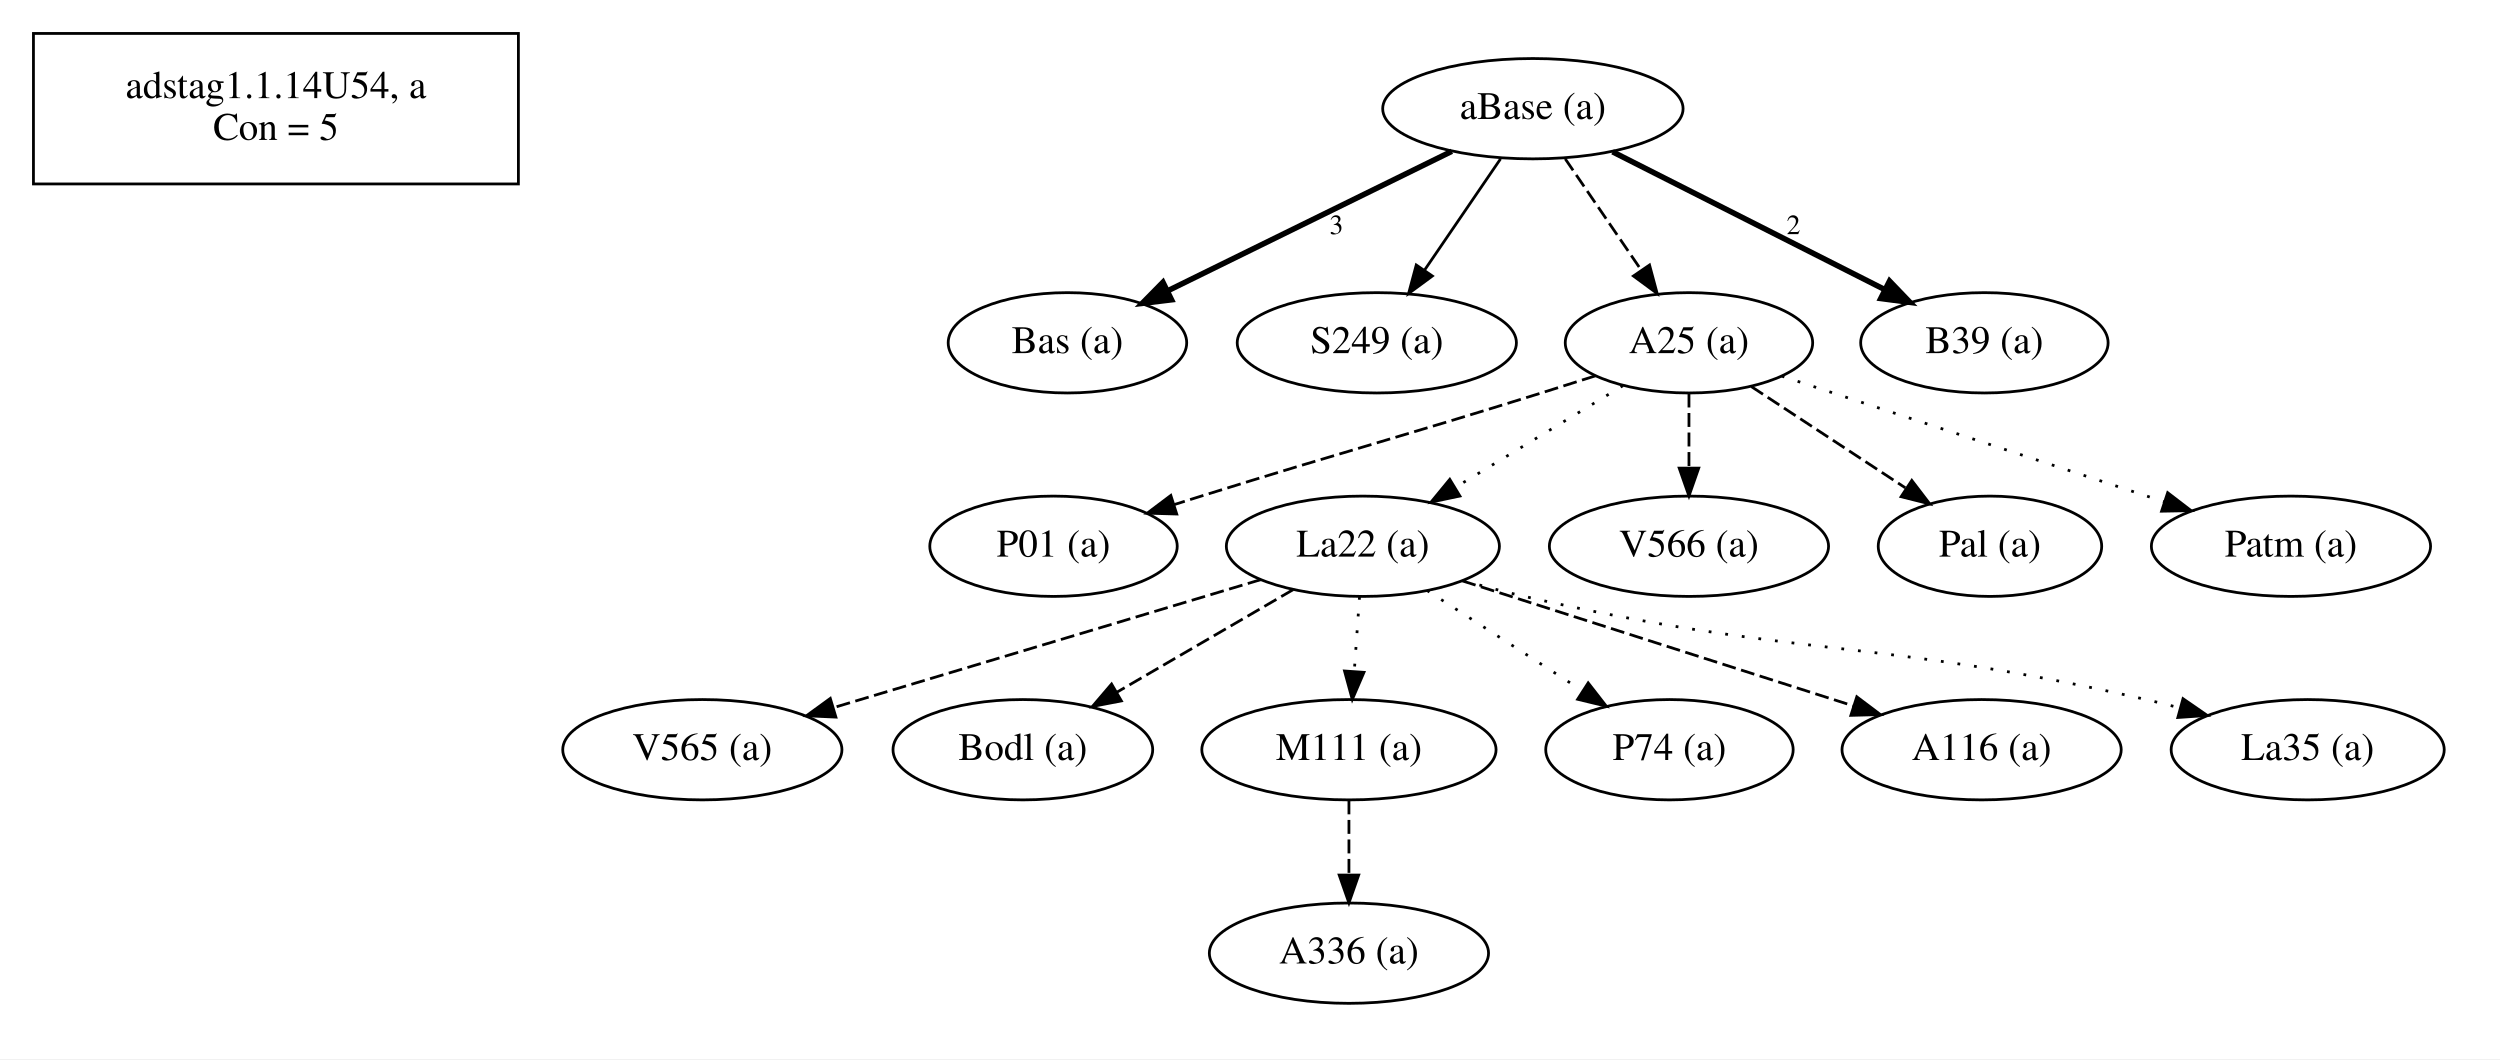
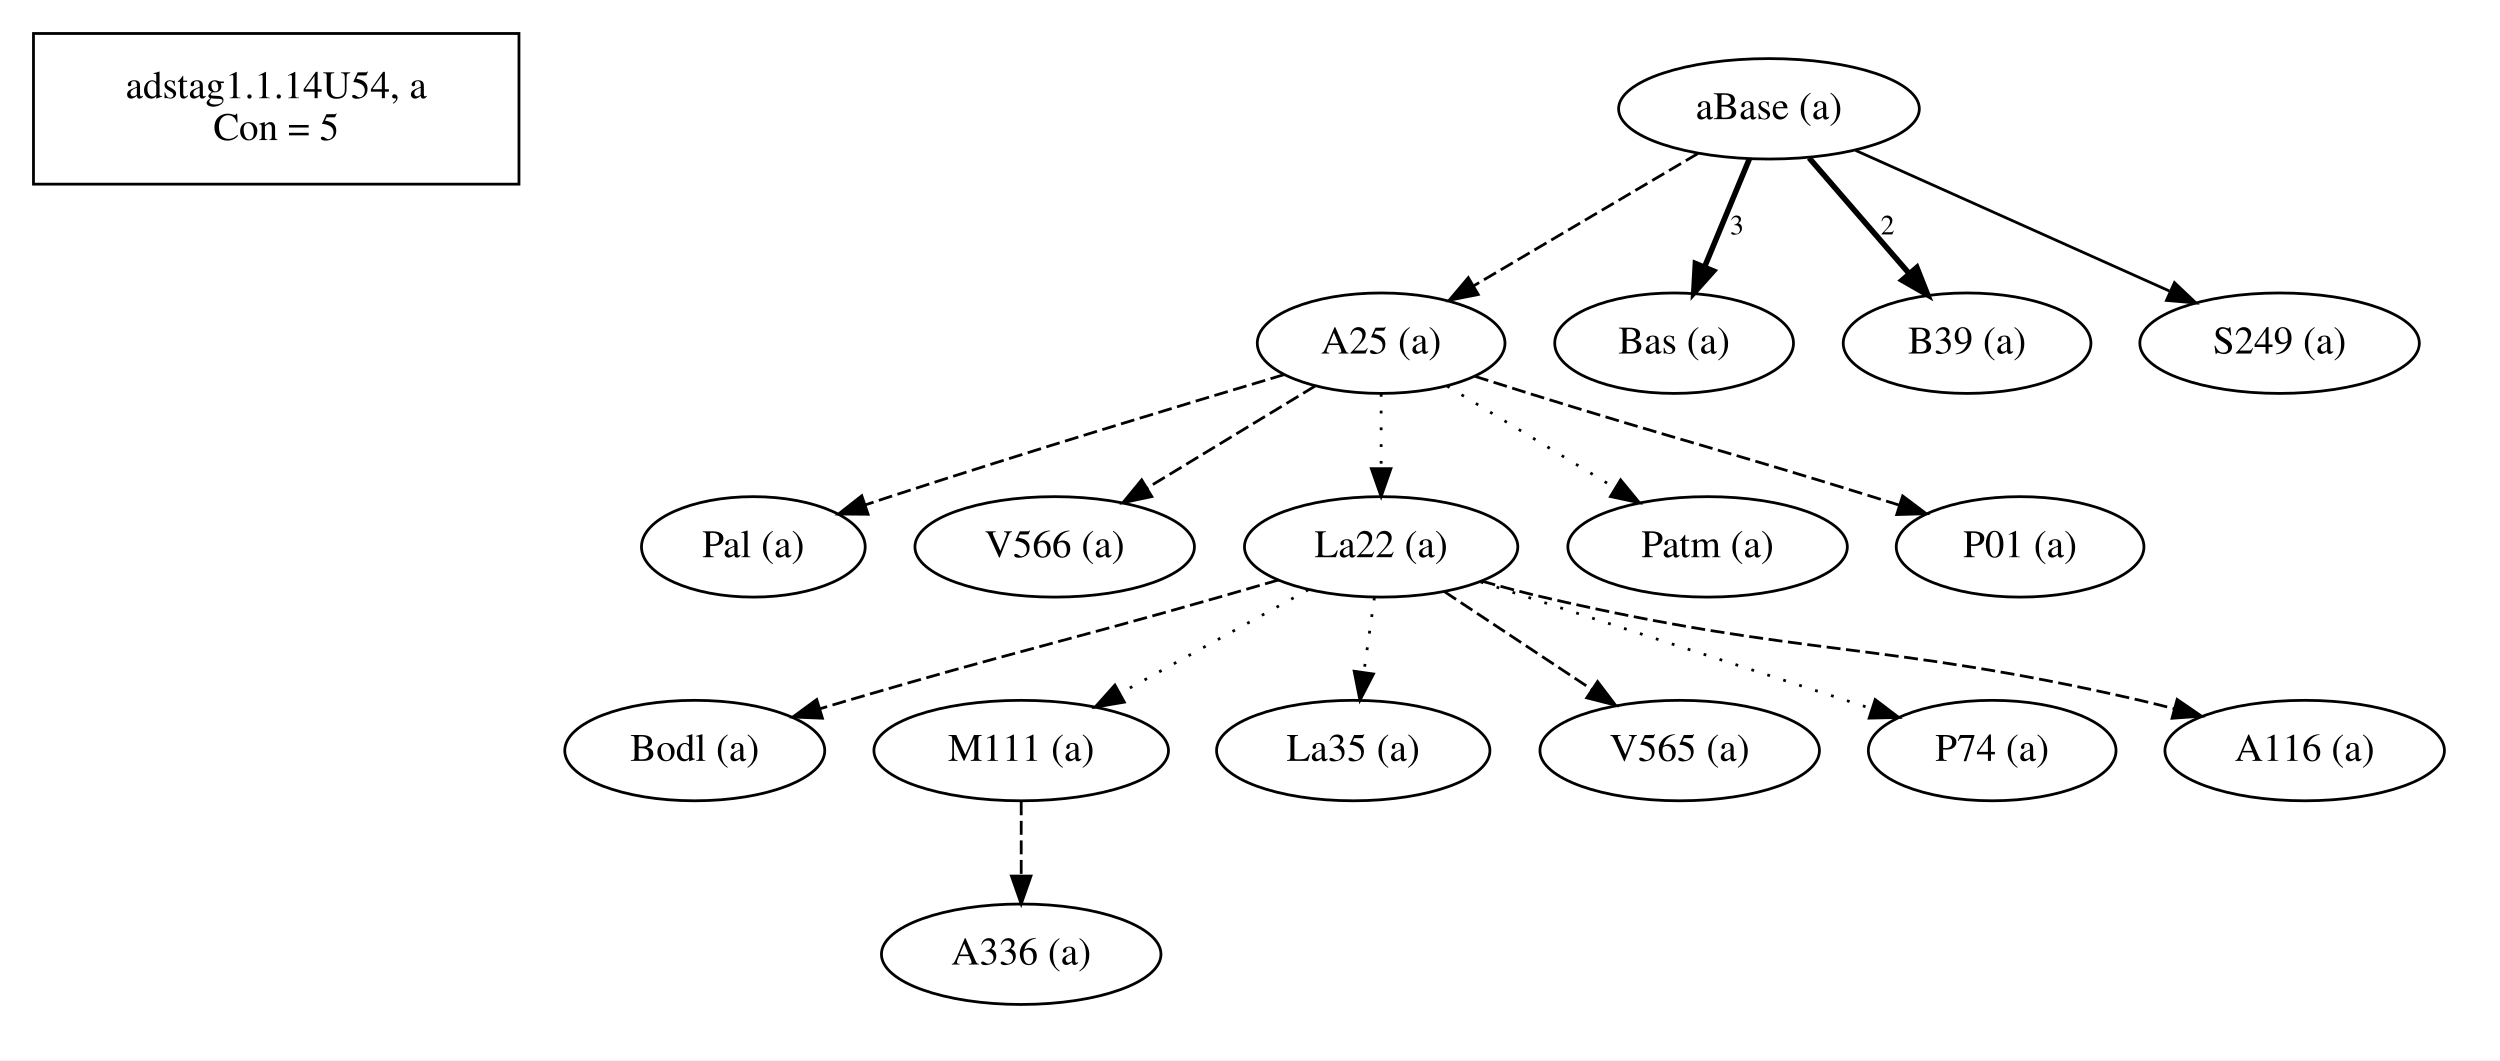
- <svg xmlns="http://www.w3.org/2000/svg" width="897pt" height="380pt" viewBox="0.00 0.00 897.00 380.00">
+ <svg xmlns="http://www.w3.org/2000/svg" width="896pt" height="380pt" viewBox="0.00 0.00 896.00 380.00">
  <g id="graph0" class="graph" transform="scale(1 1) rotate(0) translate(4 376)">
-     <polygon fill="white" stroke="transparent" points="-4,4 -4,-376 893,-376 893,4 -4,4" />
+     <polygon fill="white" stroke="transparent" points="-4,4 -4,-376 892,-376 892,4 -4,4" />
    <g id="clust1" class="cluster">
      <polygon fill="none" stroke="black" points="8,-310 8,-364 182,-364 182,-310 8,-310" />
    </g>
    <g id="clust2" class="cluster">
</g>
    <g id="node1" class="node">
      <text text-anchor="middle" x="95" y="-340.8" font-family="Times,serif" font-size="14.00">adstag1.1.14U54, a</text>
      <text text-anchor="middle" x="95" y="-325.8" font-family="Times,serif" font-size="14.00">Con = 5</text>
    </g>
    <g id="node2" class="node">
-       <ellipse fill="none" stroke="black" cx="248" cy="-107" rx="50.09" ry="18" />
-       <text text-anchor="middle" x="248" y="-103.3" font-family="Times,serif" font-size="14.00">V565 (a)</text>
+       <ellipse fill="none" stroke="black" cx="491" cy="-253" rx="44.39" ry="18" />
+       <text text-anchor="middle" x="491" y="-249.3" font-family="Times,serif" font-size="14.00">A25 (a)</text>
+     </g>
+     <g id="node7" class="node">
+       <ellipse fill="none" stroke="black" cx="266" cy="-180" rx="40.09" ry="18" />
+       <text text-anchor="middle" x="266" y="-176.3" font-family="Times,serif" font-size="14.00">Pal (a)</text>
+     </g>
+     <g id="edge5" class="edge">
+       <path fill="none" stroke="black" stroke-dasharray="5,2" d="M456.15,-241.71C420.56,-231.11 363.76,-213.93 315,-198 312.1,-197.05 309.11,-196.06 306.1,-195.04" />
+       <polygon fill="black" stroke="black" points="307.12,-191.69 296.52,-191.78 304.86,-198.32 307.12,-191.69" />
+     </g>
+     <g id="node8" class="node">
+       <ellipse fill="none" stroke="black" cx="374" cy="-180" rx="50.09" ry="18" />
+       <text text-anchor="middle" x="374" y="-176.3" font-family="Times,serif" font-size="14.00">V566 (a)</text>
+     </g>
+     <g id="edge6" class="edge">
+       <path fill="none" stroke="black" stroke-dasharray="5,2" d="M467.32,-237.63C450.03,-227.14 426.35,-212.77 407.18,-201.13" />
+       <polygon fill="black" stroke="black" points="408.81,-198.03 398.45,-195.84 405.18,-204.02 408.81,-198.03" />
+     </g>
+     <g id="node11" class="node">
+       <ellipse fill="none" stroke="black" cx="491" cy="-180" rx="48.99" ry="18" />
+       <text text-anchor="middle" x="491" y="-176.3" font-family="Times,serif" font-size="14.00">La22 (a)</text>
+     </g>
+     <g id="edge9" class="edge">
+       <path fill="none" stroke="black" stroke-dasharray="1,5" d="M491,-234.81C491,-226.79 491,-217.05 491,-208.07" />
+       <polygon fill="black" stroke="black" points="494.5,-208.03 491,-198.03 487.5,-208.03 494.5,-208.03" />
+     </g>
+     <g id="node15" class="node">
+       <ellipse fill="none" stroke="black" cx="608" cy="-180" rx="50.09" ry="18" />
+       <text text-anchor="middle" x="608" y="-176.3" font-family="Times,serif" font-size="14.00">Patm (a)</text>
+     </g>
+     <g id="edge13" class="edge">
+       <path fill="none" stroke="black" stroke-dasharray="1,5" d="M514.68,-237.63C531.97,-227.14 555.65,-212.77 574.82,-201.13" />
+       <polygon fill="black" stroke="black" points="576.82,-204.02 583.55,-195.84 573.19,-198.03 576.82,-204.02" />
+     </g>
+     <g id="node16" class="node">
+       <ellipse fill="none" stroke="black" cx="720" cy="-180" rx="44.39" ry="18" />
+       <text text-anchor="middle" x="720" y="-176.3" font-family="Times,serif" font-size="14.00">P01 (a)</text>
+     </g>
+     <g id="edge14" class="edge">
+       <path fill="none" stroke="black" stroke-dasharray="5,2" d="M524.62,-241.12C531.04,-239.06 537.73,-236.95 544,-235 598.51,-218.06 612.49,-214.94 667,-198 670.14,-197.03 673.38,-196.01 676.63,-194.98" />
+       <polygon fill="black" stroke="black" points="677.91,-198.25 686.38,-191.88 675.79,-191.58 677.91,-198.25" />
    </g>
    <g id="node3" class="node">
-       <ellipse fill="none" stroke="black" cx="379" cy="-253" rx="42.79" ry="18" />
-       <text text-anchor="middle" x="379" y="-249.3" font-family="Times,serif" font-size="14.00">Bas (a)</text>
+       <ellipse fill="none" stroke="black" cx="362" cy="-34" rx="50.09" ry="18" />
+       <text text-anchor="middle" x="362" y="-30.3" font-family="Times,serif" font-size="14.00">A336 (a)</text>
    </g>
    <g id="node4" class="node">
-       <ellipse fill="none" stroke="black" cx="546" cy="-337" rx="53.89" ry="18" />
-       <text text-anchor="middle" x="546" y="-333.3" font-family="Times,serif" font-size="14.00">aBase (a)</text>
+       <ellipse fill="none" stroke="black" cx="596" cy="-253" rx="42.79" ry="18" />
+       <text text-anchor="middle" x="596" y="-249.3" font-family="Times,serif" font-size="14.00">Bas (a)</text>
+     </g>
+     <g id="node5" class="node">
+       <ellipse fill="none" stroke="black" cx="630" cy="-337" rx="53.89" ry="18" />
+       <text text-anchor="middle" x="630" y="-333.3" font-family="Times,serif" font-size="14.00">aBase (a)</text>
+     </g>
+     <g id="edge1" class="edge">
+       <path fill="none" stroke="black" stroke-dasharray="5,2" d="M604.51,-320.96C581.89,-307.62 548.71,-288.05 524.06,-273.5" />
+       <polygon fill="black" stroke="black" points="525.79,-270.46 515.4,-268.39 522.24,-276.49 525.79,-270.46" />
+     </g>
+     <g id="edge3" class="edge">
+       <path fill="none" stroke="black" stroke-width="2" d="M622.96,-319.01C618.35,-307.9 612.24,-293.17 607,-280.54" />
+       <polygon fill="black" stroke="black" stroke-width="2" points="610.1,-278.87 603.04,-270.97 603.63,-281.55 610.1,-278.87" />
+       <text text-anchor="middle" x="618.5" y="-292" font-family="Times,serif" font-size="10.00">3</text>
+     </g>
+     <g id="node13" class="node">
+       <ellipse fill="none" stroke="black" cx="701" cy="-253" rx="44.39" ry="18" />
+       <text text-anchor="middle" x="701" y="-249.3" font-family="Times,serif" font-size="14.00">B39 (a)</text>
+     </g>
+     <g id="edge11" class="edge">
+       <path fill="none" stroke="black" stroke-width="2" d="M644.37,-319.41C654.64,-307.55 668.61,-291.41 680.11,-278.12" />
+       <polygon fill="black" stroke="black" stroke-width="2" points="683,-280.14 686.9,-270.29 677.7,-275.56 683,-280.14" />
+       <text text-anchor="middle" x="672.5" y="-292" font-family="Times,serif" font-size="10.00">2</text>
+     </g>
+     <g id="node14" class="node">
+       <ellipse fill="none" stroke="black" cx="813" cy="-253" rx="50.09" ry="18" />
+       <text text-anchor="middle" x="813" y="-249.3" font-family="Times,serif" font-size="14.00">S249 (a)</text>
+     </g>
+     <g id="edge12" class="edge">
+       <path fill="none" stroke="black" d="M661.04,-322.09C692.04,-308.2 739.8,-286.8 773.49,-271.71" />
+       <polygon fill="black" stroke="black" points="775.33,-274.72 783.02,-267.43 772.46,-268.33 775.33,-274.72" />
+     </g>
+     <g id="node6" class="node">
+       <ellipse fill="none" stroke="black" cx="245" cy="-107" rx="46.59" ry="18" />
+       <text text-anchor="middle" x="245" y="-103.3" font-family="Times,serif" font-size="14.00">Bodl (a)</text>
+     </g>
+     <g id="node9" class="node">
+       <ellipse fill="none" stroke="black" cx="362" cy="-107" rx="52.79" ry="18" />
+       <text text-anchor="middle" x="362" y="-103.3" font-family="Times,serif" font-size="14.00">M111 (a)</text>
    </g>
    <g id="edge2" class="edge">
-       <path fill="none" stroke="black" stroke-width="2" d="M516.91,-321.72C488.54,-307.79 445.33,-286.57 414.85,-271.6" />
-       <polygon fill="black" stroke="black" stroke-width="2" points="416.34,-268.44 405.83,-267.17 413.26,-274.72 416.34,-268.44" />
-       <text text-anchor="middle" x="475.5" y="-292" font-family="Times,serif" font-size="10.00">3</text>
+       <path fill="none" stroke="black" stroke-dasharray="5,2" d="M362,-88.81C362,-80.79 362,-71.05 362,-62.07" />
+       <polygon fill="black" stroke="black" points="365.5,-62.03 362,-52.03 358.5,-62.03 365.5,-62.03" />
    </g>
-     <g id="node6" class="node">
-       <ellipse fill="none" stroke="black" cx="490" cy="-253" rx="50.09" ry="18" />
-       <text text-anchor="middle" x="490" y="-249.3" font-family="Times,serif" font-size="14.00">S249 (a)</text>
+     <g id="node10" class="node">
+       <ellipse fill="none" stroke="black" cx="481" cy="-107" rx="48.99" ry="18" />
+       <text text-anchor="middle" x="481" y="-103.3" font-family="Times,serif" font-size="14.00">La35 (a)</text>
    </g>
    <g id="edge4" class="edge">
-       <path fill="none" stroke="black" d="M534.4,-319.01C526.54,-307.5 516.01,-292.09 507.18,-279.16" />
-       <polygon fill="black" stroke="black" points="509.93,-276.97 501.4,-270.69 504.15,-280.92 509.93,-276.97" />
+       <path fill="none" stroke="black" stroke-dasharray="5,2" d="M454.2,-168.13C447.17,-166.08 439.86,-163.96 433,-162 374,-145.15 358.87,-142.28 300,-125 296.69,-124.03 293.27,-123.01 289.83,-121.97" />
+       <polygon fill="black" stroke="black" points="290.75,-118.59 280.16,-119.03 288.71,-125.29 290.75,-118.59" />
    </g>
-     <g id="node10" class="node">
-       <ellipse fill="none" stroke="black" cx="602" cy="-253" rx="44.39" ry="18" />
-       <text text-anchor="middle" x="602" y="-249.3" font-family="Times,serif" font-size="14.00">A25 (a)</text>
+     <g id="edge7" class="edge">
+       <path fill="none" stroke="black" stroke-dasharray="1,5" d="M464.89,-164.63C445.44,-153.92 418.66,-139.18 397.3,-127.43" />
+       <polygon fill="black" stroke="black" points="398.96,-124.35 388.51,-122.59 395.58,-130.48 398.96,-124.35" />
    </g>
    <g id="edge8" class="edge">
-       <path fill="none" stroke="black" stroke-dasharray="5,2" d="M557.6,-319.01C565.46,-307.5 575.99,-292.09 584.82,-279.16" />
-       <polygon fill="black" stroke="black" points="587.85,-280.92 590.6,-270.69 582.07,-276.97 587.85,-280.92" />
+       <path fill="none" stroke="black" stroke-dasharray="1,5" d="M488.58,-161.81C487.45,-153.79 486.08,-144.05 484.81,-135.07" />
+       <polygon fill="black" stroke="black" points="488.26,-134.44 483.4,-125.03 481.33,-135.42 488.26,-134.44" />
    </g>
-     <g id="node13" class="node">
-       <ellipse fill="none" stroke="black" cx="708" cy="-253" rx="44.39" ry="18" />
-       <text text-anchor="middle" x="708" y="-249.3" font-family="Times,serif" font-size="14.00">B39 (a)</text>
+     <g id="node12" class="node">
+       <ellipse fill="none" stroke="black" cx="598" cy="-107" rx="50.09" ry="18" />
+       <text text-anchor="middle" x="598" y="-103.3" font-family="Times,serif" font-size="14.00">V565 (a)</text>
    </g>
-     <g id="edge11" class="edge">
-       <path fill="none" stroke="black" stroke-width="2" d="M574.59,-321.53C601.8,-307.75 642.84,-286.98 672.21,-272.11" />
-       <polygon fill="black" stroke="black" stroke-width="2" points="673.97,-275.15 681.31,-267.51 670.81,-268.9 673.97,-275.15" />
-       <text text-anchor="middle" x="639.5" y="-292" font-family="Times,serif" font-size="10.00">2</text>
-     </g>
-     <g id="node5" class="node">
-       <ellipse fill="none" stroke="black" cx="374" cy="-180" rx="44.39" ry="18" />
-       <text text-anchor="middle" x="374" y="-176.3" font-family="Times,serif" font-size="14.00">P01 (a)</text>
-     </g>
-     <g id="node7" class="node">
-       <ellipse fill="none" stroke="black" cx="480" cy="-34" rx="50.09" ry="18" />
-       <text text-anchor="middle" x="480" y="-30.3" font-family="Times,serif" font-size="14.00">A336 (a)</text>
-     </g>
-     <g id="node8" class="node">
-       <ellipse fill="none" stroke="black" cx="485" cy="-180" rx="48.99" ry="18" />
-       <text text-anchor="middle" x="485" y="-176.3" font-family="Times,serif" font-size="14.00">La22 (a)</text>
-     </g>
-     <g id="edge1" class="edge">
-       <path fill="none" stroke="black" stroke-dasharray="5,2" d="M448.49,-168.06C407.32,-155.73 340.27,-135.64 295.17,-122.13" />
-       <polygon fill="black" stroke="black" points="295.92,-118.7 285.34,-119.18 293.91,-125.41 295.92,-118.7" />
-     </g>
-     <g id="node9" class="node">
-       <ellipse fill="none" stroke="black" cx="363" cy="-107" rx="46.59" ry="18" />
-       <text text-anchor="middle" x="363" y="-103.3" font-family="Times,serif" font-size="14.00">Bodl (a)</text>
-     </g>
-     <g id="edge7" class="edge">
-       <path fill="none" stroke="black" stroke-dasharray="5,2" d="M460.02,-164.46C441.76,-153.84 416.8,-139.31 396.76,-127.65" />
-       <polygon fill="black" stroke="black" points="398.35,-124.52 387.95,-122.52 394.83,-130.57 398.35,-124.52" />
-     </g>
-     <g id="node11" class="node">
-       <ellipse fill="none" stroke="black" cx="480" cy="-107" rx="52.79" ry="18" />
-       <text text-anchor="middle" x="480" y="-103.3" font-family="Times,serif" font-size="14.00">M111 (a)</text>
-     </g>
-     <g id="edge9" class="edge">
-       <path fill="none" stroke="black" stroke-dasharray="1,5" d="M483.79,-161.81C483.22,-153.79 482.54,-144.05 481.91,-135.07" />
-       <polygon fill="black" stroke="black" points="485.39,-134.76 481.2,-125.03 478.41,-135.25 485.39,-134.76" />
-     </g>
-     <g id="node14" class="node">
-       <ellipse fill="none" stroke="black" cx="595" cy="-107" rx="44.39" ry="18" />
-       <text text-anchor="middle" x="595" y="-103.3" font-family="Times,serif" font-size="14.00">P74 (a)</text>
-     </g>
-     <g id="edge12" class="edge">
-       <path fill="none" stroke="black" stroke-dasharray="1,5" d="M508.06,-164.12C524.15,-153.73 545.83,-139.74 563.52,-128.32" />
-       <polygon fill="black" stroke="black" points="565.84,-130.98 572.35,-122.62 562.05,-125.1 565.84,-130.98" />
-     </g>
-     <g id="node15" class="node">
-       <ellipse fill="none" stroke="black" cx="707" cy="-107" rx="50.09" ry="18" />
-       <text text-anchor="middle" x="707" y="-103.3" font-family="Times,serif" font-size="14.00">A116 (a)</text>
-     </g>
-     <g id="edge13" class="edge">
-       <path fill="none" stroke="black" stroke-dasharray="5,2" d="M520.67,-167.59C558.79,-155.4 619.37,-136.03 661.05,-122.7" />
-       <polygon fill="black" stroke="black" points="662.22,-125.99 670.68,-119.61 660.09,-119.33 662.22,-125.99" />
+     <g id="edge10" class="edge">
+       <path fill="none" stroke="black" stroke-dasharray="5,2" d="M513.69,-163.94C529.05,-153.75 549.55,-140.15 566.48,-128.91" />
+       <polygon fill="black" stroke="black" points="568.57,-131.73 574.97,-123.28 564.7,-125.89 568.57,-131.73" />
    </g>
    <g id="node17" class="node">
-       <ellipse fill="none" stroke="black" cx="824" cy="-107" rx="48.99" ry="18" />
-       <text text-anchor="middle" x="824" y="-103.3" font-family="Times,serif" font-size="14.00">La35 (a)</text>
+       <ellipse fill="none" stroke="black" cx="710" cy="-107" rx="44.39" ry="18" />
+       <text text-anchor="middle" x="710" y="-103.3" font-family="Times,serif" font-size="14.00">P74 (a)</text>
    </g>
    <g id="edge15" class="edge">
-       <path fill="none" stroke="black" stroke-dasharray="1,5" d="M521.02,-167.71C528.26,-165.65 535.84,-163.64 543,-162 640.94,-139.61 668.06,-147.39 766,-125 769.92,-124.1 773.96,-123.1 778,-122.03" />
-       <polygon fill="black" stroke="black" points="779.26,-125.31 787.98,-119.29 777.41,-118.56 779.26,-125.31" />
-     </g>
-     <g id="edge3" class="edge">
-       <path fill="none" stroke="black" stroke-dasharray="5,2" d="M568.38,-241.13C561.95,-239.07 555.27,-236.96 549,-235 494.91,-218.12 481.09,-214.88 427,-198 423.86,-197.02 420.63,-196 417.37,-194.97" />
-       <polygon fill="black" stroke="black" points="418.21,-191.57 407.62,-191.87 416.09,-198.24 418.21,-191.57" />
-     </g>
-     <g id="edge6" class="edge">
-       <path fill="none" stroke="black" stroke-dasharray="1,5" d="M578.32,-237.63C561.03,-227.14 537.35,-212.77 518.18,-201.13" />
-       <polygon fill="black" stroke="black" points="519.81,-198.03 509.45,-195.84 516.18,-204.02 519.81,-198.03" />
-     </g>
-     <g id="node12" class="node">
-       <ellipse fill="none" stroke="black" cx="602" cy="-180" rx="50.09" ry="18" />
-       <text text-anchor="middle" x="602" y="-176.3" font-family="Times,serif" font-size="14.00">V566 (a)</text>
-     </g>
-     <g id="edge10" class="edge">
-       <path fill="none" stroke="black" stroke-dasharray="5,2" d="M602,-234.81C602,-226.79 602,-217.05 602,-208.07" />
-       <polygon fill="black" stroke="black" points="605.5,-208.03 602,-198.03 598.5,-208.03 605.5,-208.03" />
-     </g>
-     <g id="node16" class="node">
-       <ellipse fill="none" stroke="black" cx="710" cy="-180" rx="40.09" ry="18" />
-       <text text-anchor="middle" x="710" y="-176.3" font-family="Times,serif" font-size="14.00">Pal (a)</text>
-     </g>
-     <g id="edge14" class="edge">
-       <path fill="none" stroke="black" stroke-dasharray="5,2" d="M624.38,-237.29C640.37,-226.77 662.08,-212.5 679.64,-200.96" />
-       <polygon fill="black" stroke="black" points="681.95,-203.63 688.39,-195.21 678.11,-197.78 681.95,-203.63" />
+       <path fill="none" stroke="black" stroke-dasharray="1,5" d="M526.67,-167.43C564.97,-155.02 625.81,-135.29 666.79,-122.01" />
+       <polygon fill="black" stroke="black" points="668.07,-125.27 676.5,-118.86 665.91,-118.62 668.07,-125.27" />
    </g>
    <g id="node18" class="node">
-       <ellipse fill="none" stroke="black" cx="818" cy="-180" rx="50.09" ry="18" />
-       <text text-anchor="middle" x="818" y="-176.3" font-family="Times,serif" font-size="14.00">Patm (a)</text>
+       <ellipse fill="none" stroke="black" cx="822" cy="-107" rx="50.09" ry="18" />
+       <text text-anchor="middle" x="822" y="-103.3" font-family="Times,serif" font-size="14.00">A116 (a)</text>
    </g>
    <g id="edge16" class="edge">
-       <path fill="none" stroke="black" stroke-dasharray="1,5" d="M635.28,-241.06C672.01,-228.99 731.36,-209.48 772.41,-195.99" />
-       <polygon fill="black" stroke="black" points="773.76,-199.23 782.17,-192.78 771.57,-192.58 773.76,-199.23" />
-     </g>
-     <g id="edge5" class="edge">
-       <path fill="none" stroke="black" stroke-dasharray="5,2" d="M480,-88.81C480,-80.79 480,-71.05 480,-62.07" />
-       <polygon fill="black" stroke="black" points="483.5,-62.03 480,-52.03 476.5,-62.03 483.5,-62.03" />
+       <path fill="none" stroke="black" stroke-dasharray="5,2" d="M527.03,-167.75C534.27,-165.69 541.85,-163.66 549,-162 643.02,-140.17 668.93,-146.62 763,-125 767.03,-124.07 771.2,-123.04 775.36,-121.95" />
+       <polygon fill="black" stroke="black" points="776.29,-125.32 785.02,-119.32 774.46,-118.57 776.29,-125.32" />
    </g>
  </g>
</svg>
